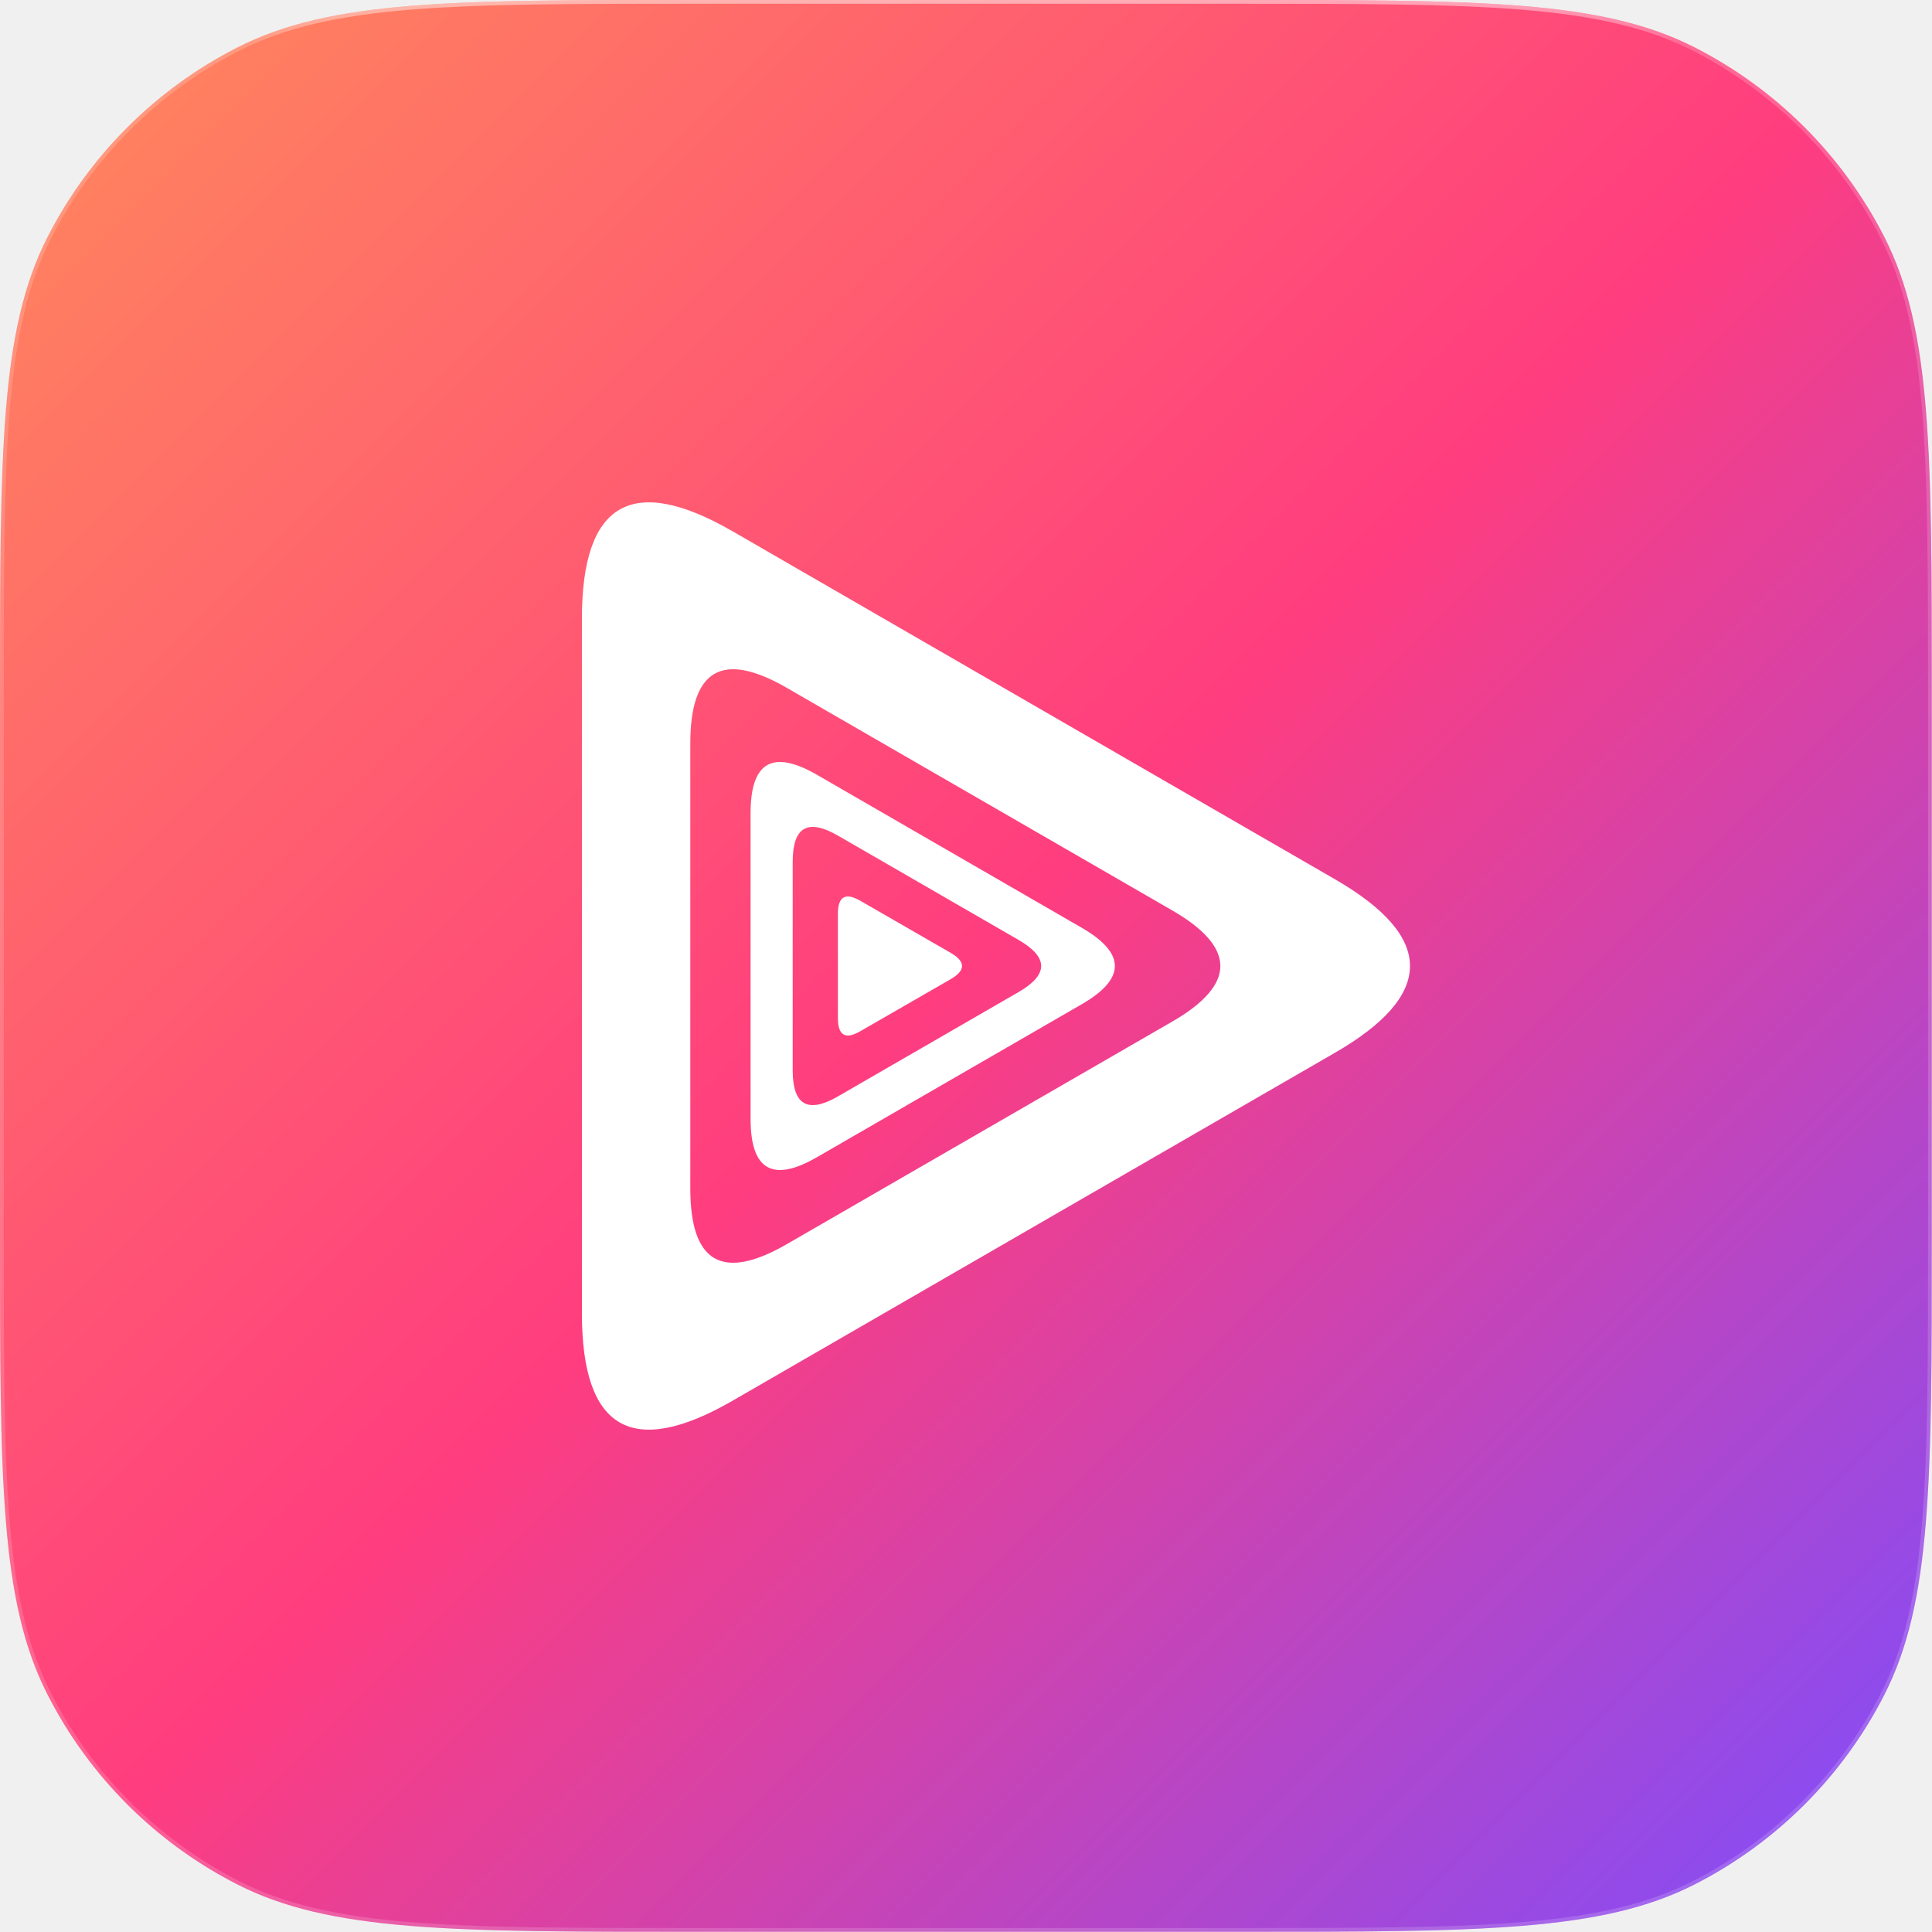
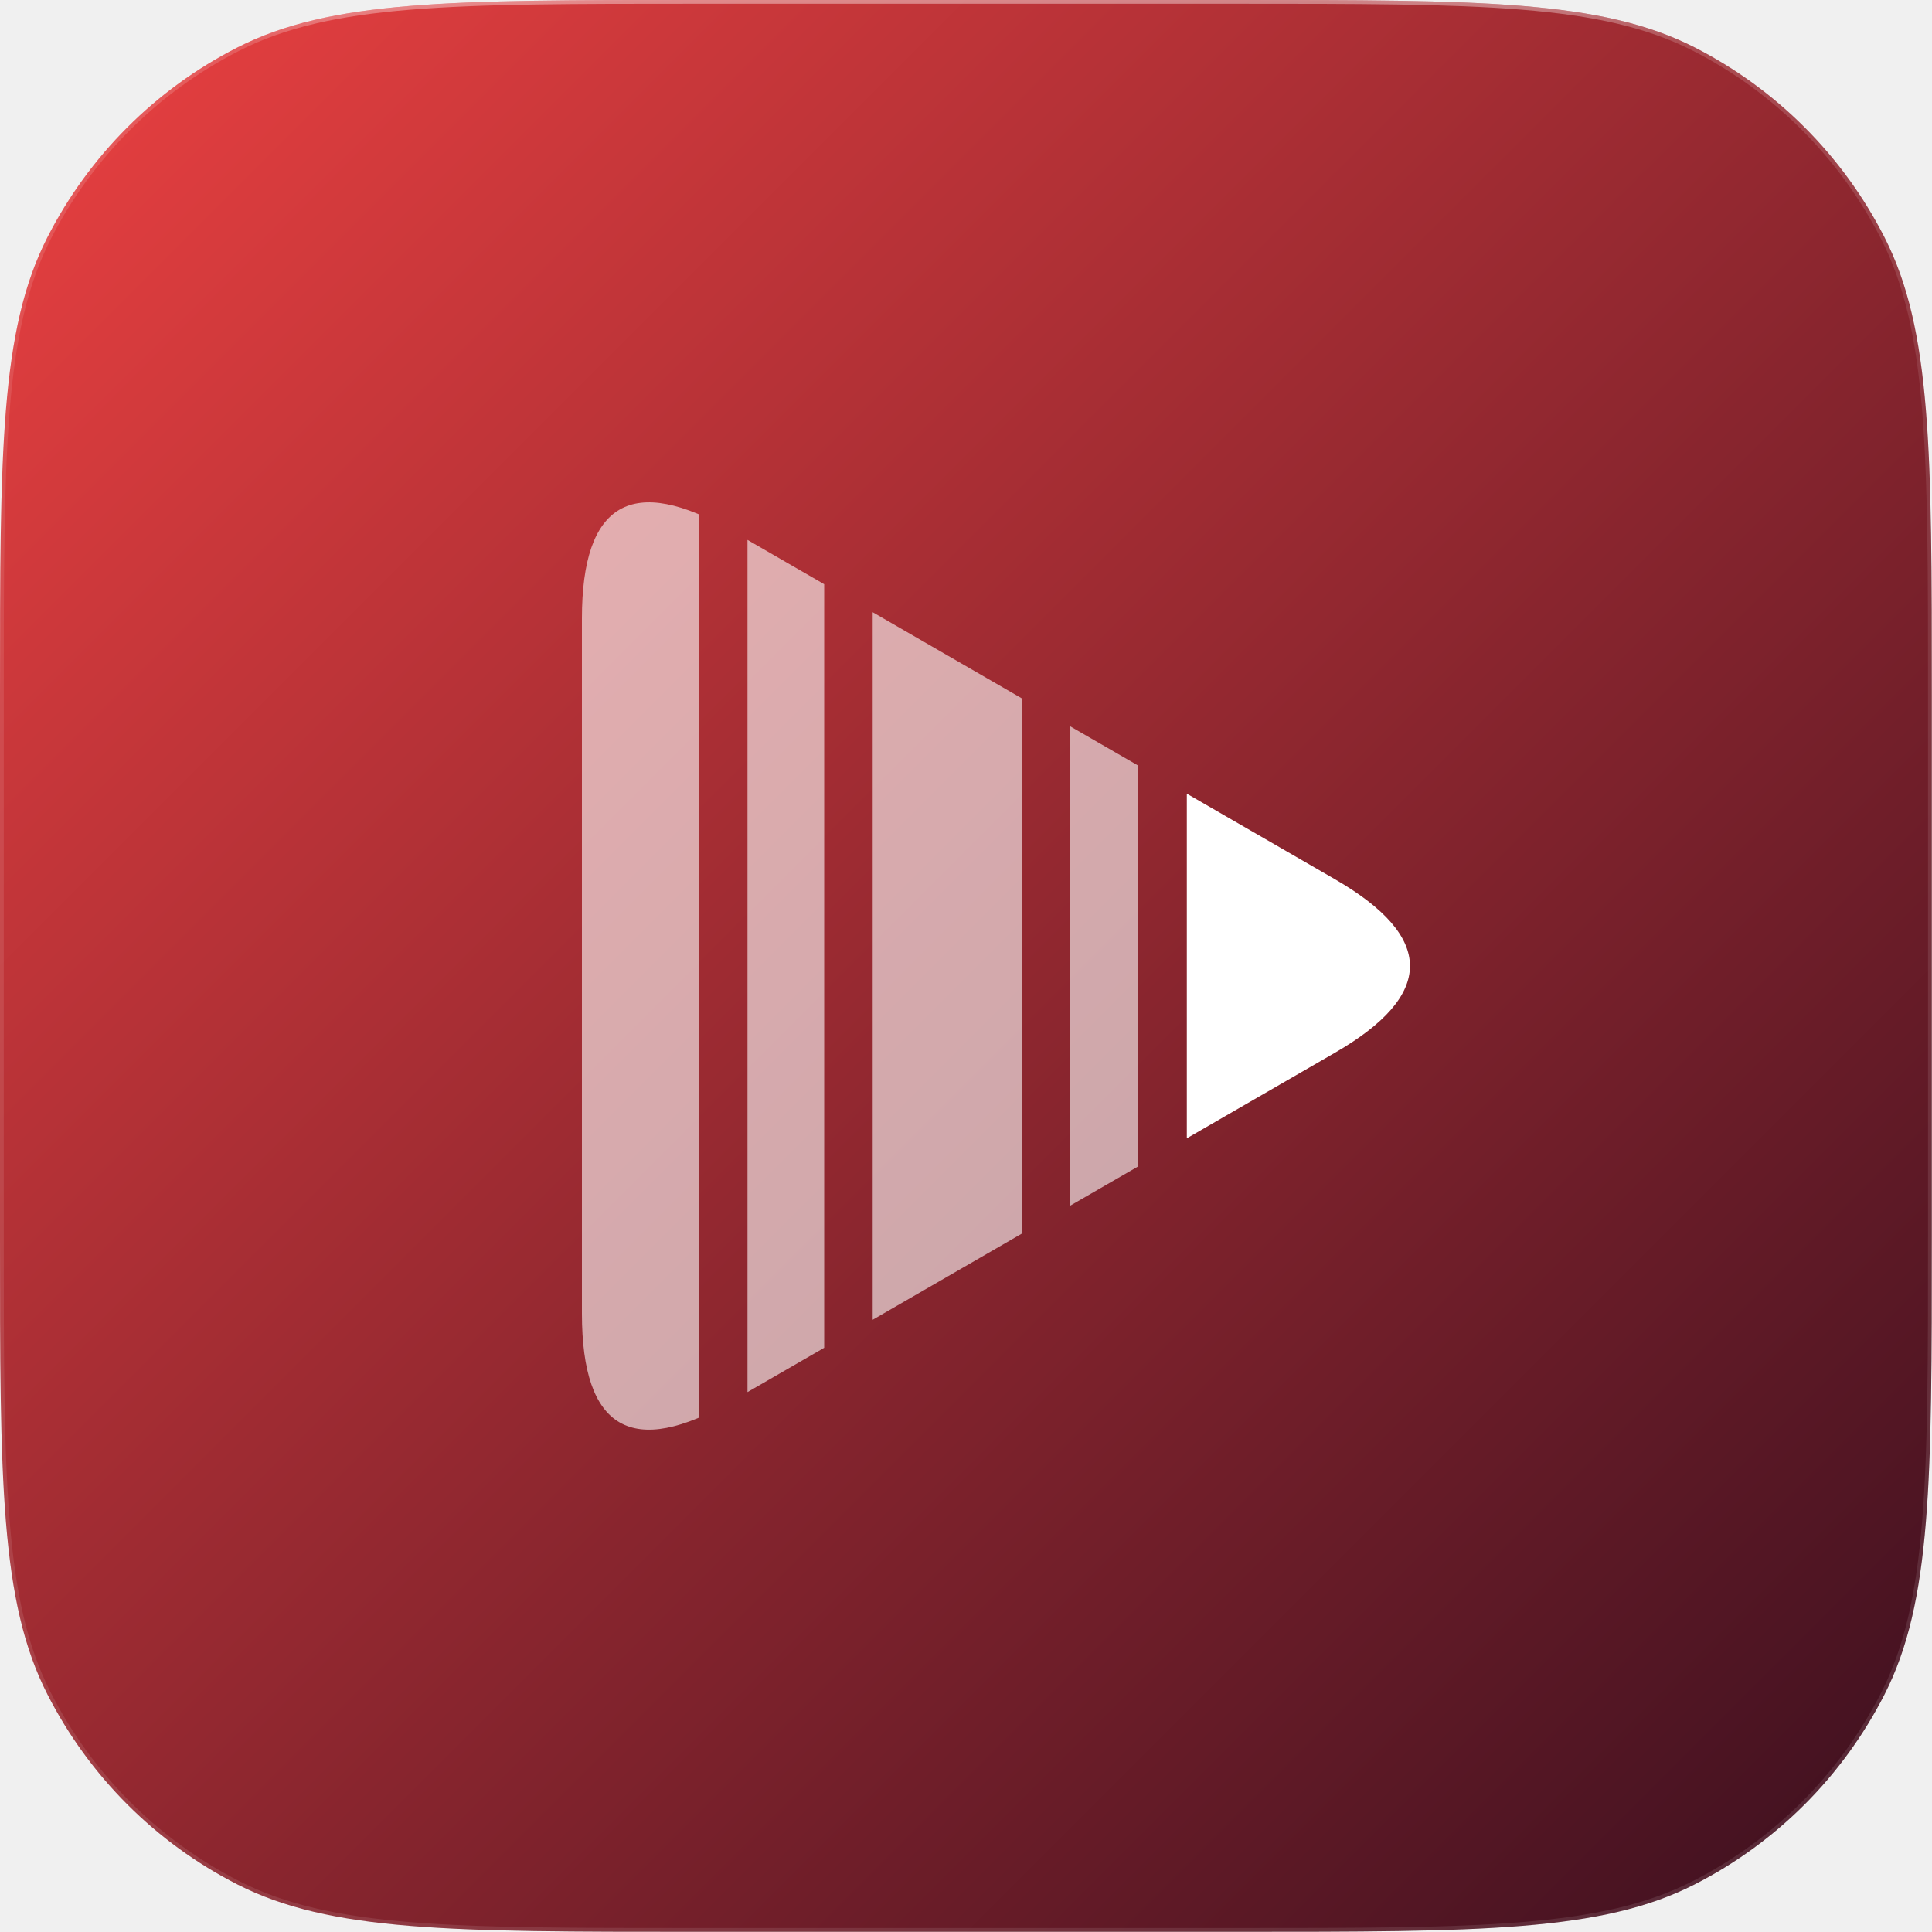
<svg xmlns="http://www.w3.org/2000/svg" viewBox="0 0 100 100" width="512" height="512">
  <defs>
    <linearGradient id="bmv-base" x1="0" y1="0" x2="100" y2="100" gradientUnits="userSpaceOnUse">
-       <stop offset="0" stop-color="#ff8a5b" />
-       <stop offset=".5" stop-color="#ff3d7f" />
-       <stop offset="1" stop-color="#7c4dff" />
+       <stop offset="0" stop-color="#ec4141" />
+       <stop offset="1" stop-color="#3a0f1f" />
    </linearGradient>
    <linearGradient id="bmv-edge" x1="0" y1="0" x2="0" y2="1">
-       <stop offset="0" stop-color="#fff" stop-opacity=".5" />
-       <stop offset=".12" stop-color="#fff" stop-opacity=".2" />
-       <stop offset="1" stop-color="#fff" stop-opacity=".16" />
+       <stop offset="0" stop-color="#fff" stop-opacity=".42" />
+       <stop offset=".12" stop-color="#fff" stop-opacity=".16" />
+       <stop offset="1" stop-color="#fff" stop-opacity=".1" />
    </linearGradient>
    <clipPath id="bmv-clip">
      <path d="M64 0c12.6 0 18.9 0 23.71 2.45a22.5 22.5 0 0 1 9.83 9.83c2.45 4.81 2.45 11.11 2.45 23.71V64c0 12.6 0 18.9-2.45 23.71a22.5 22.5 0 0 1-9.83 9.83c-4.81 2.45-11.11 2.45-23.71 2.45H36c-12.6 0-18.9 0-23.71-2.45a22.5 22.5 0 0 1-9.83-9.83C0 82.9 0 76.6 0 64V36c0-12.6 0-18.9 2.45-23.71a22.5 22.5 0 0 1 9.83-9.83C17.1 0 23.4 0 36 0Z" />
    </clipPath>
+     <clipPath id="bmv-play">
+       <path d="M37.92 27.5Q30.12 23 30.12 32.01V67.99Q30.12 77 37.92 72.5L69.08 54.5Q76.88 50 69.08 45.5Z" />
+     </clipPath>
  </defs>
  <path d="M64 0c12.6 0 18.9 0 23.71 2.45a22.5 22.5 0 0 1 9.83 9.83c2.45 4.81 2.45 11.11 2.45 23.71V64c0 12.6 0 18.9-2.45 23.71a22.5 22.5 0 0 1-9.83 9.83c-4.81 2.45-11.11 2.45-23.71 2.45H36c-12.6 0-18.9 0-23.71-2.45a22.5 22.5 0 0 1-9.83-9.83C0 82.9 0 76.6 0 64V36c0-12.6 0-18.9 2.45-23.71a22.5 22.5 0 0 1 9.83-9.83C17.1 0 23.4 0 36 0Z" fill="url(#bmv-base)" />
  <path d="M64 0c12.6 0 18.9 0 23.71 2.45a22.5 22.5 0 0 1 9.83 9.83c2.45 4.81 2.45 11.11 2.45 23.71V64c0 12.6 0 18.9-2.45 23.71a22.5 22.5 0 0 1-9.83 9.83c-4.81 2.45-11.11 2.45-23.71 2.45H36c-12.6 0-18.9 0-23.71-2.45a22.5 22.5 0 0 1-9.83-9.83C0 82.9 0 76.6 0 64V36c0-12.6 0-18.9 2.45-23.71a22.5 22.5 0 0 1 9.83-9.83C17.1 0 23.4 0 36 0Z" fill="none" stroke="url(#bmv-edge)" stroke-width="2" vector-effect="non-scaling-stroke" clip-path="url(#bmv-clip)" />
-   <path d="M37.92 27.50Q30.12 23.00 30.12 32.01L30.12 67.99Q30.12 77.00 37.92 72.50L69.08 54.50Q76.88 50.00 69.08 45.50ZM40.72 35.60Q35.73 32.72 35.73 38.48L35.73 61.52Q35.73 67.28 40.72 64.40L60.67 52.88Q65.66 50.00 60.67 47.12ZM42.28 40.10Q38.85 38.12 38.85 42.08L38.85 57.92Q38.85 61.88 42.28 59.90L55.99 51.98Q59.42 50.00 55.99 48.02ZM43.37 43.25Q41.03 41.90 41.03 44.60L41.03 55.40Q41.03 58.10 43.37 56.75L52.72 51.35Q55.06 50.00 52.72 48.65ZM44.54 46.63Q43.37 45.95 43.37 47.30L43.37 52.70Q43.37 54.05 44.54 53.37L49.21 50.68Q50.38 50.00 49.21 49.32Z" fill="#fff" fill-rule="evenodd" />
+   <g fill="#fff" clip-path="url(#bmv-play)">
+     <rect x="30.12" y="20" width="6.07" height="60" fill-opacity=".6" />
+     <rect x="38.69" y="20" width="3.97" height="60" fill-opacity=".6" />
+     <rect x="45.17" y="20" width="7.73" height="60" fill-opacity=".6" />
+     <rect x="55.39" y="20" width="3.53" height="60" fill-opacity=".6" />
+     <rect x="61.43" y="20" width="15.45" height="60" />
+   </g>
</svg>
